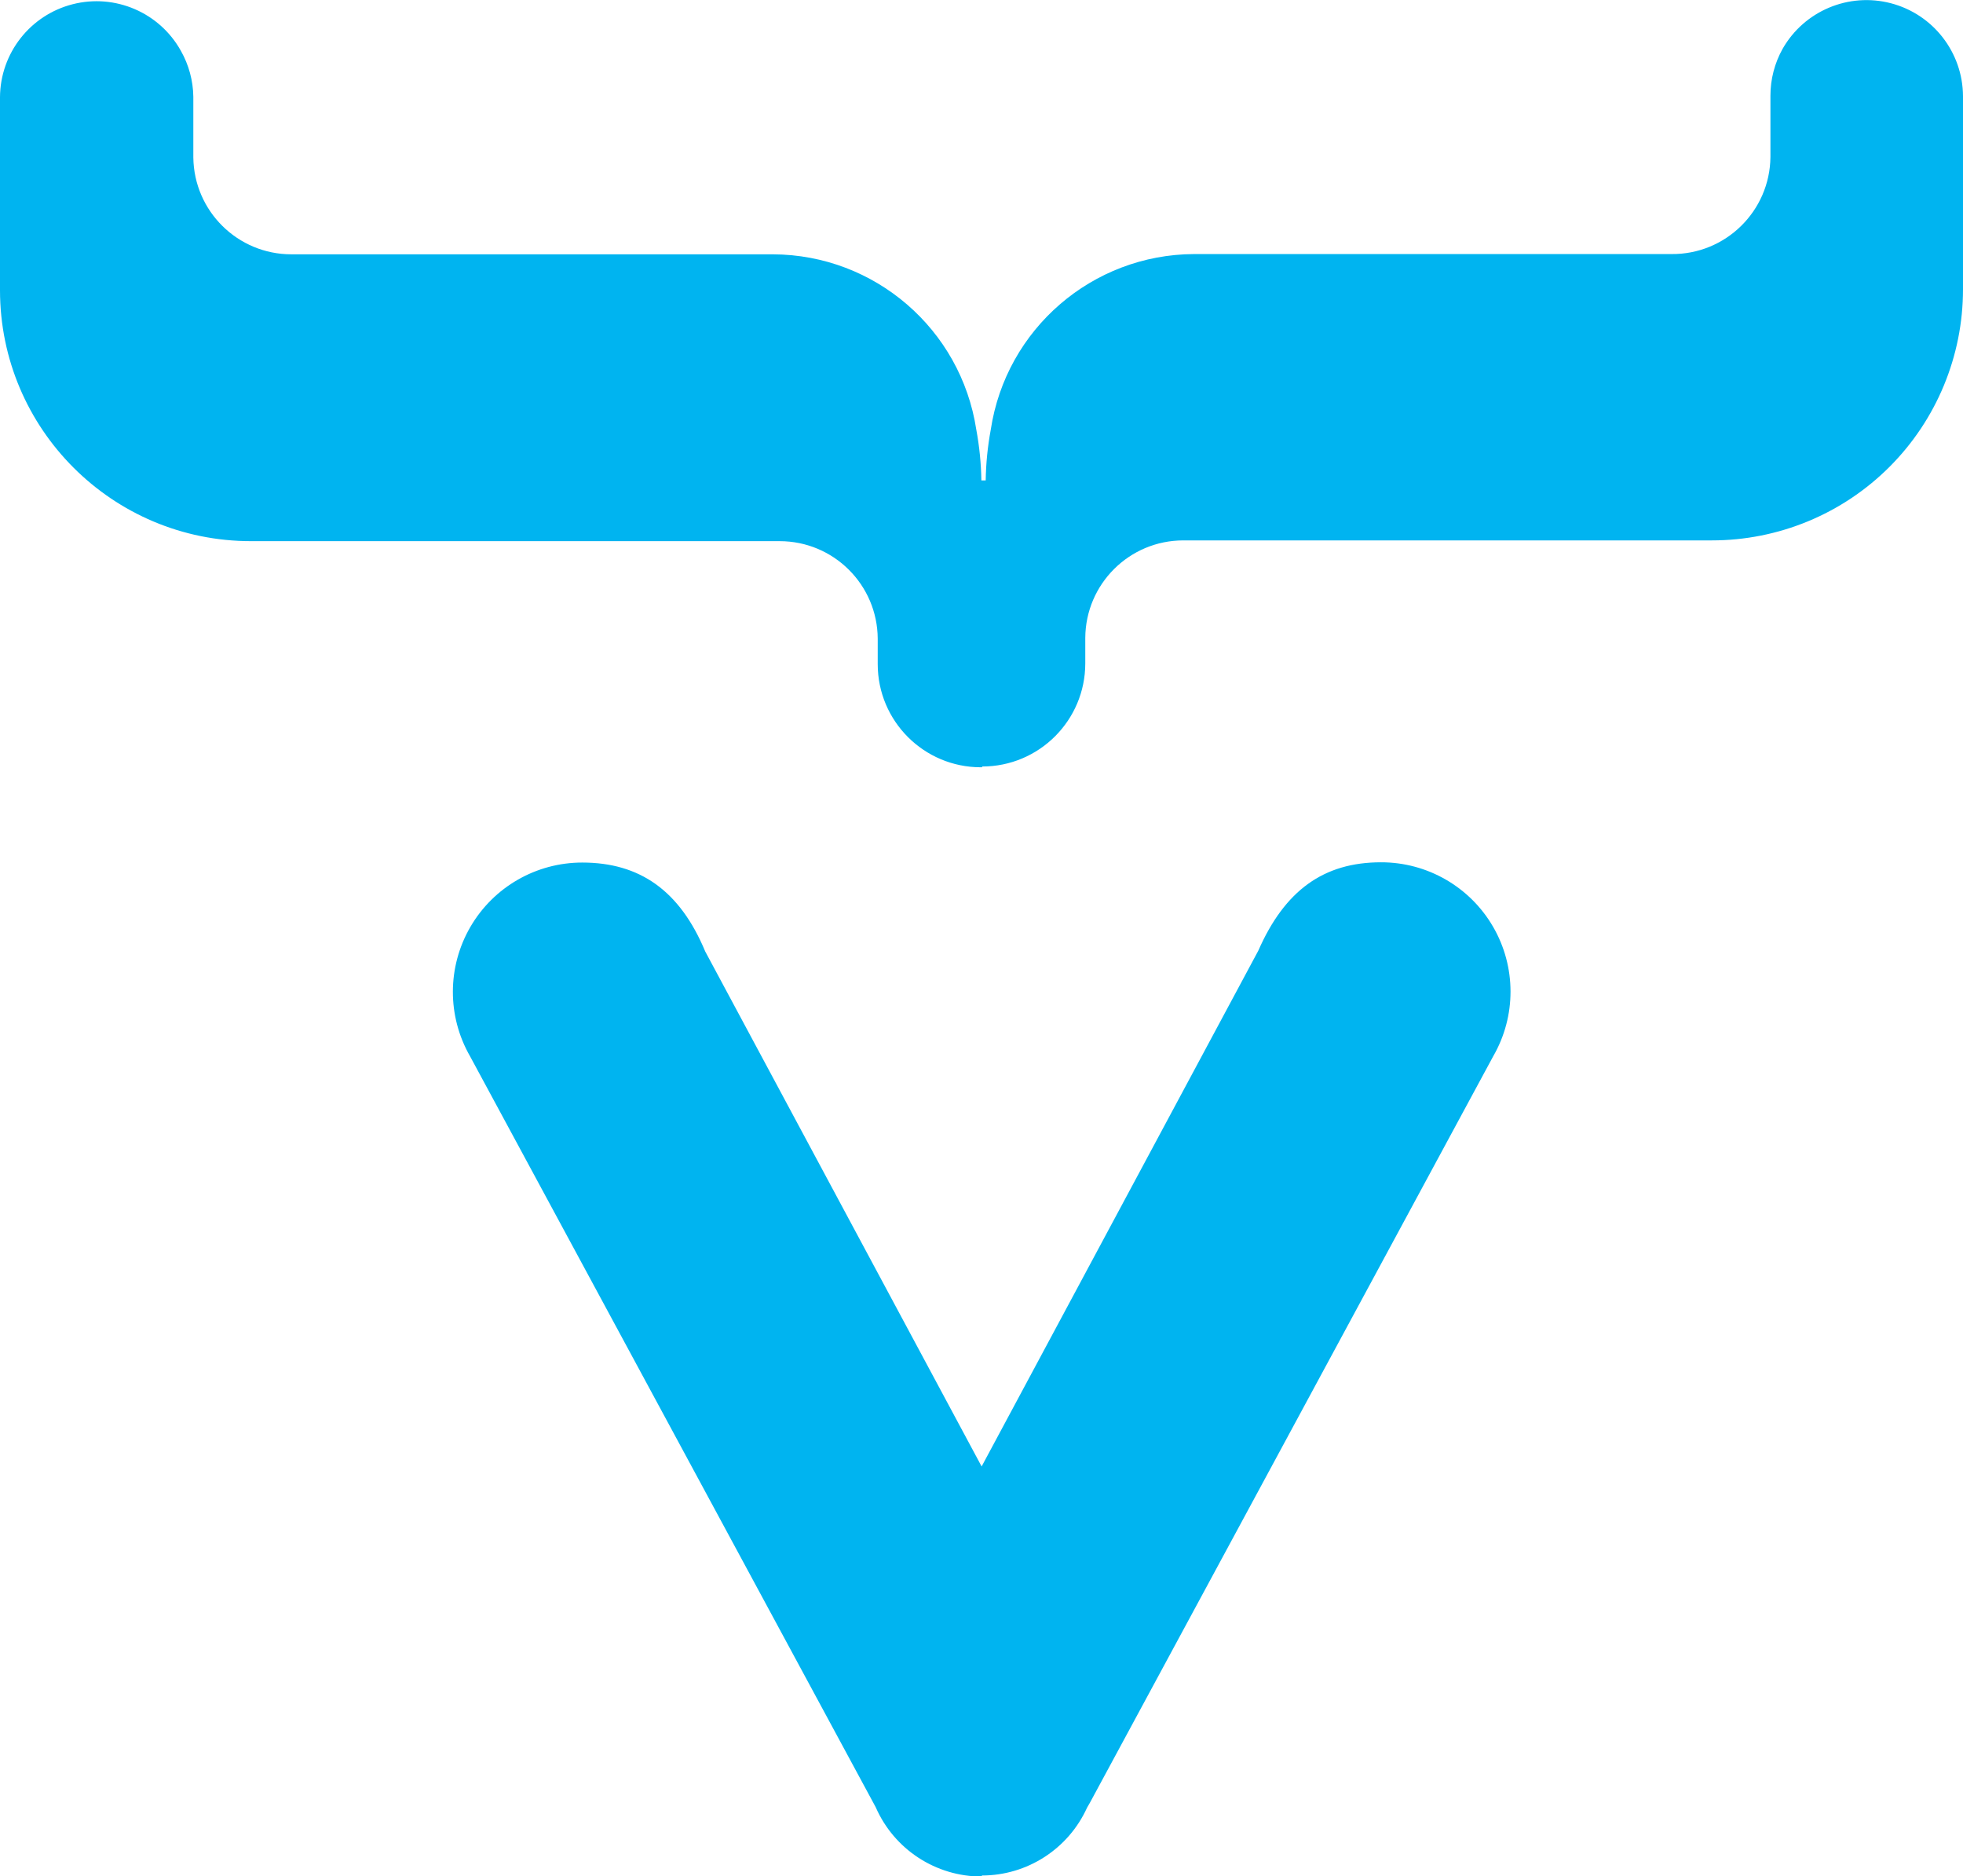
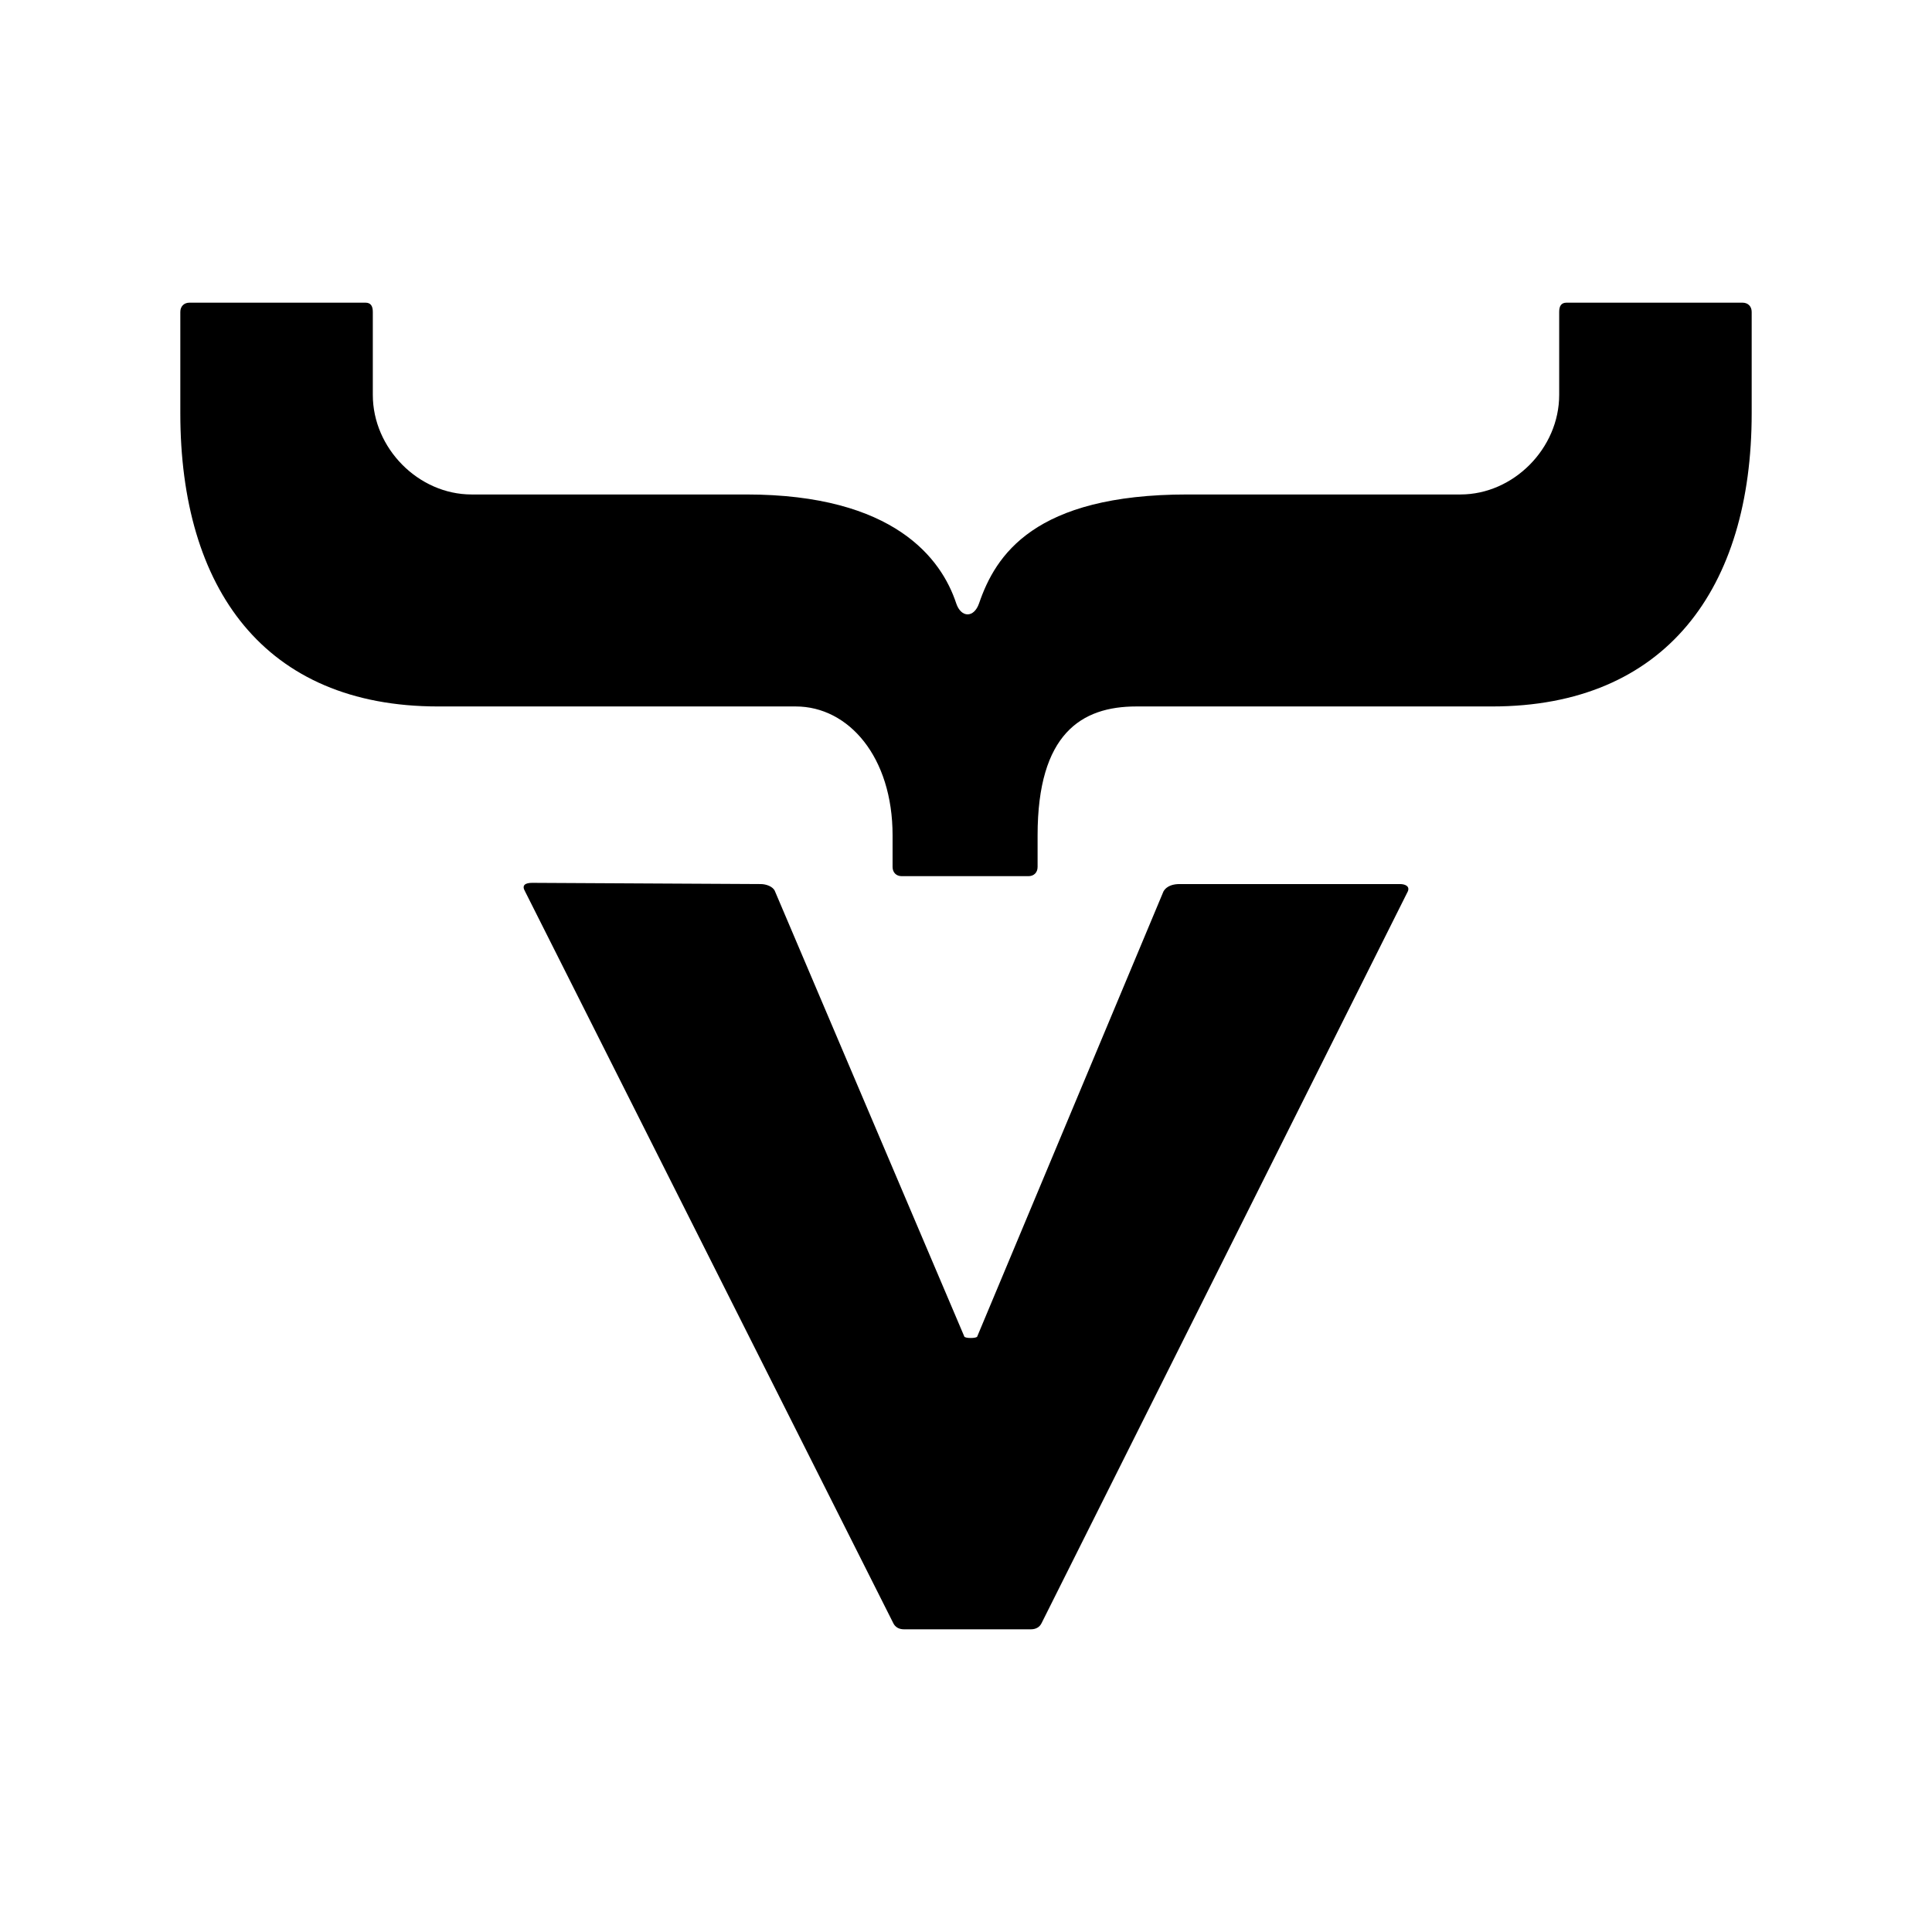
- <svg xmlns="http://www.w3.org/2000/svg" width="77.27" height="73.82" viewBox="0 0 77.27 73.82">
-   <path d="M38.65 73.82a4.55 4.55 0 0 0 4.14-2.67l.11-.19 15.88-29.39a5.09 5.09 0 0 0-4.42-7.63c-2.26 0-3.79 1.11-4.83 3.48l-10.89 20.3-10.88-20.27c-1-2.4-2.58-3.5-4.84-3.5a5.09 5.09 0 0 0-4.42 7.62L34.4 71l.07.13a4.55 4.55 0 0 0 4.18 2.73m.01-43.69a4.06 4.06 0 0 0 4.06-4.06v-1a3.86 3.86 0 0 1 3.86-3.84h20.8a9.88 9.88 0 0 0 9.89-9.88V3.78a3.8 3.8 0 0 0-7.1-1.86 3.78 3.78 0 0 0-.48 1.85v2.41a3.86 3.86 0 0 1-3.9 3.82H47a8.13 8.13 0 0 0-8 6.91 12 12 0 0 0-.2 2h-.17a12 12 0 0 0-.2-2 8.13 8.13 0 0 0-8-6.9H11.47A3.86 3.86 0 0 1 7.61 6.2V3.81A3.78 3.78 0 0 0 7.12 2 3.8 3.8 0 0 0 0 3.82v7.61a9.88 9.88 0 0 0 9.89 9.87h20.8a3.86 3.86 0 0 1 3.86 3.84v1a4.06 4.06 0 0 0 4.06 4.06h.05z" data-name="Layer 1" fill="#00b4f0" />
+ <svg xmlns="http://www.w3.org/2000/svg" viewBox="0 0 300 300" fill="none">
+   <path d="M29.419 47L56.755 47C57.606 47 57.89 47.573 57.89 48.432V61.318C57.89 69.622 64.987 76.781 73.219 76.781H115.89C138.883 76.781 146.204 86.803 148.475 93.675C149.225 95.945 151.235 96.003 152.033 93.675C154.588 86.23 160.549 76.781 184.394 76.781H226.781C235.013 76.781 242.11 69.622 242.11 61.318V48.432C242.11 47.573 242.394 47 243.245 47L270.581 47C271.432 47 272 47.573 272 48.432V64.181C272 91.385 258.658 109.698 231.691 109.698H176.446C167.93 109.698 161.117 113.925 161.117 129.709V134.619C161.117 135.478 160.549 136.051 159.698 136.051H140.018C139.167 136.051 138.599 135.478 138.599 134.619V129.709C138.599 117.551 131.786 109.698 123.554 109.698H68.025C41.058 109.698 28 91.385 28 64.181L28 48.432C28 47.573 28.568 47 29.419 47Z" fill="currentColor" />
+   <path d="M151.755 207.504L180.665 138.415C181.22 137.467 182.33 137.277 183.162 137.277H217.401C218.233 137.277 219.066 137.656 218.511 138.605L161.73 252.052C161.452 252.621 160.897 253 160.065 253H140.379C139.546 253 138.991 252.621 138.714 252.052L81.53 138.416C80.975 137.468 81.53 137.088 82.64 137.088L118.124 137.277C118.957 137.277 120.067 137.656 120.344 138.415L149.725 207.504C149.725 207.851 151.755 207.851 151.755 207.504Z" fill="currentColor" />
</svg>
